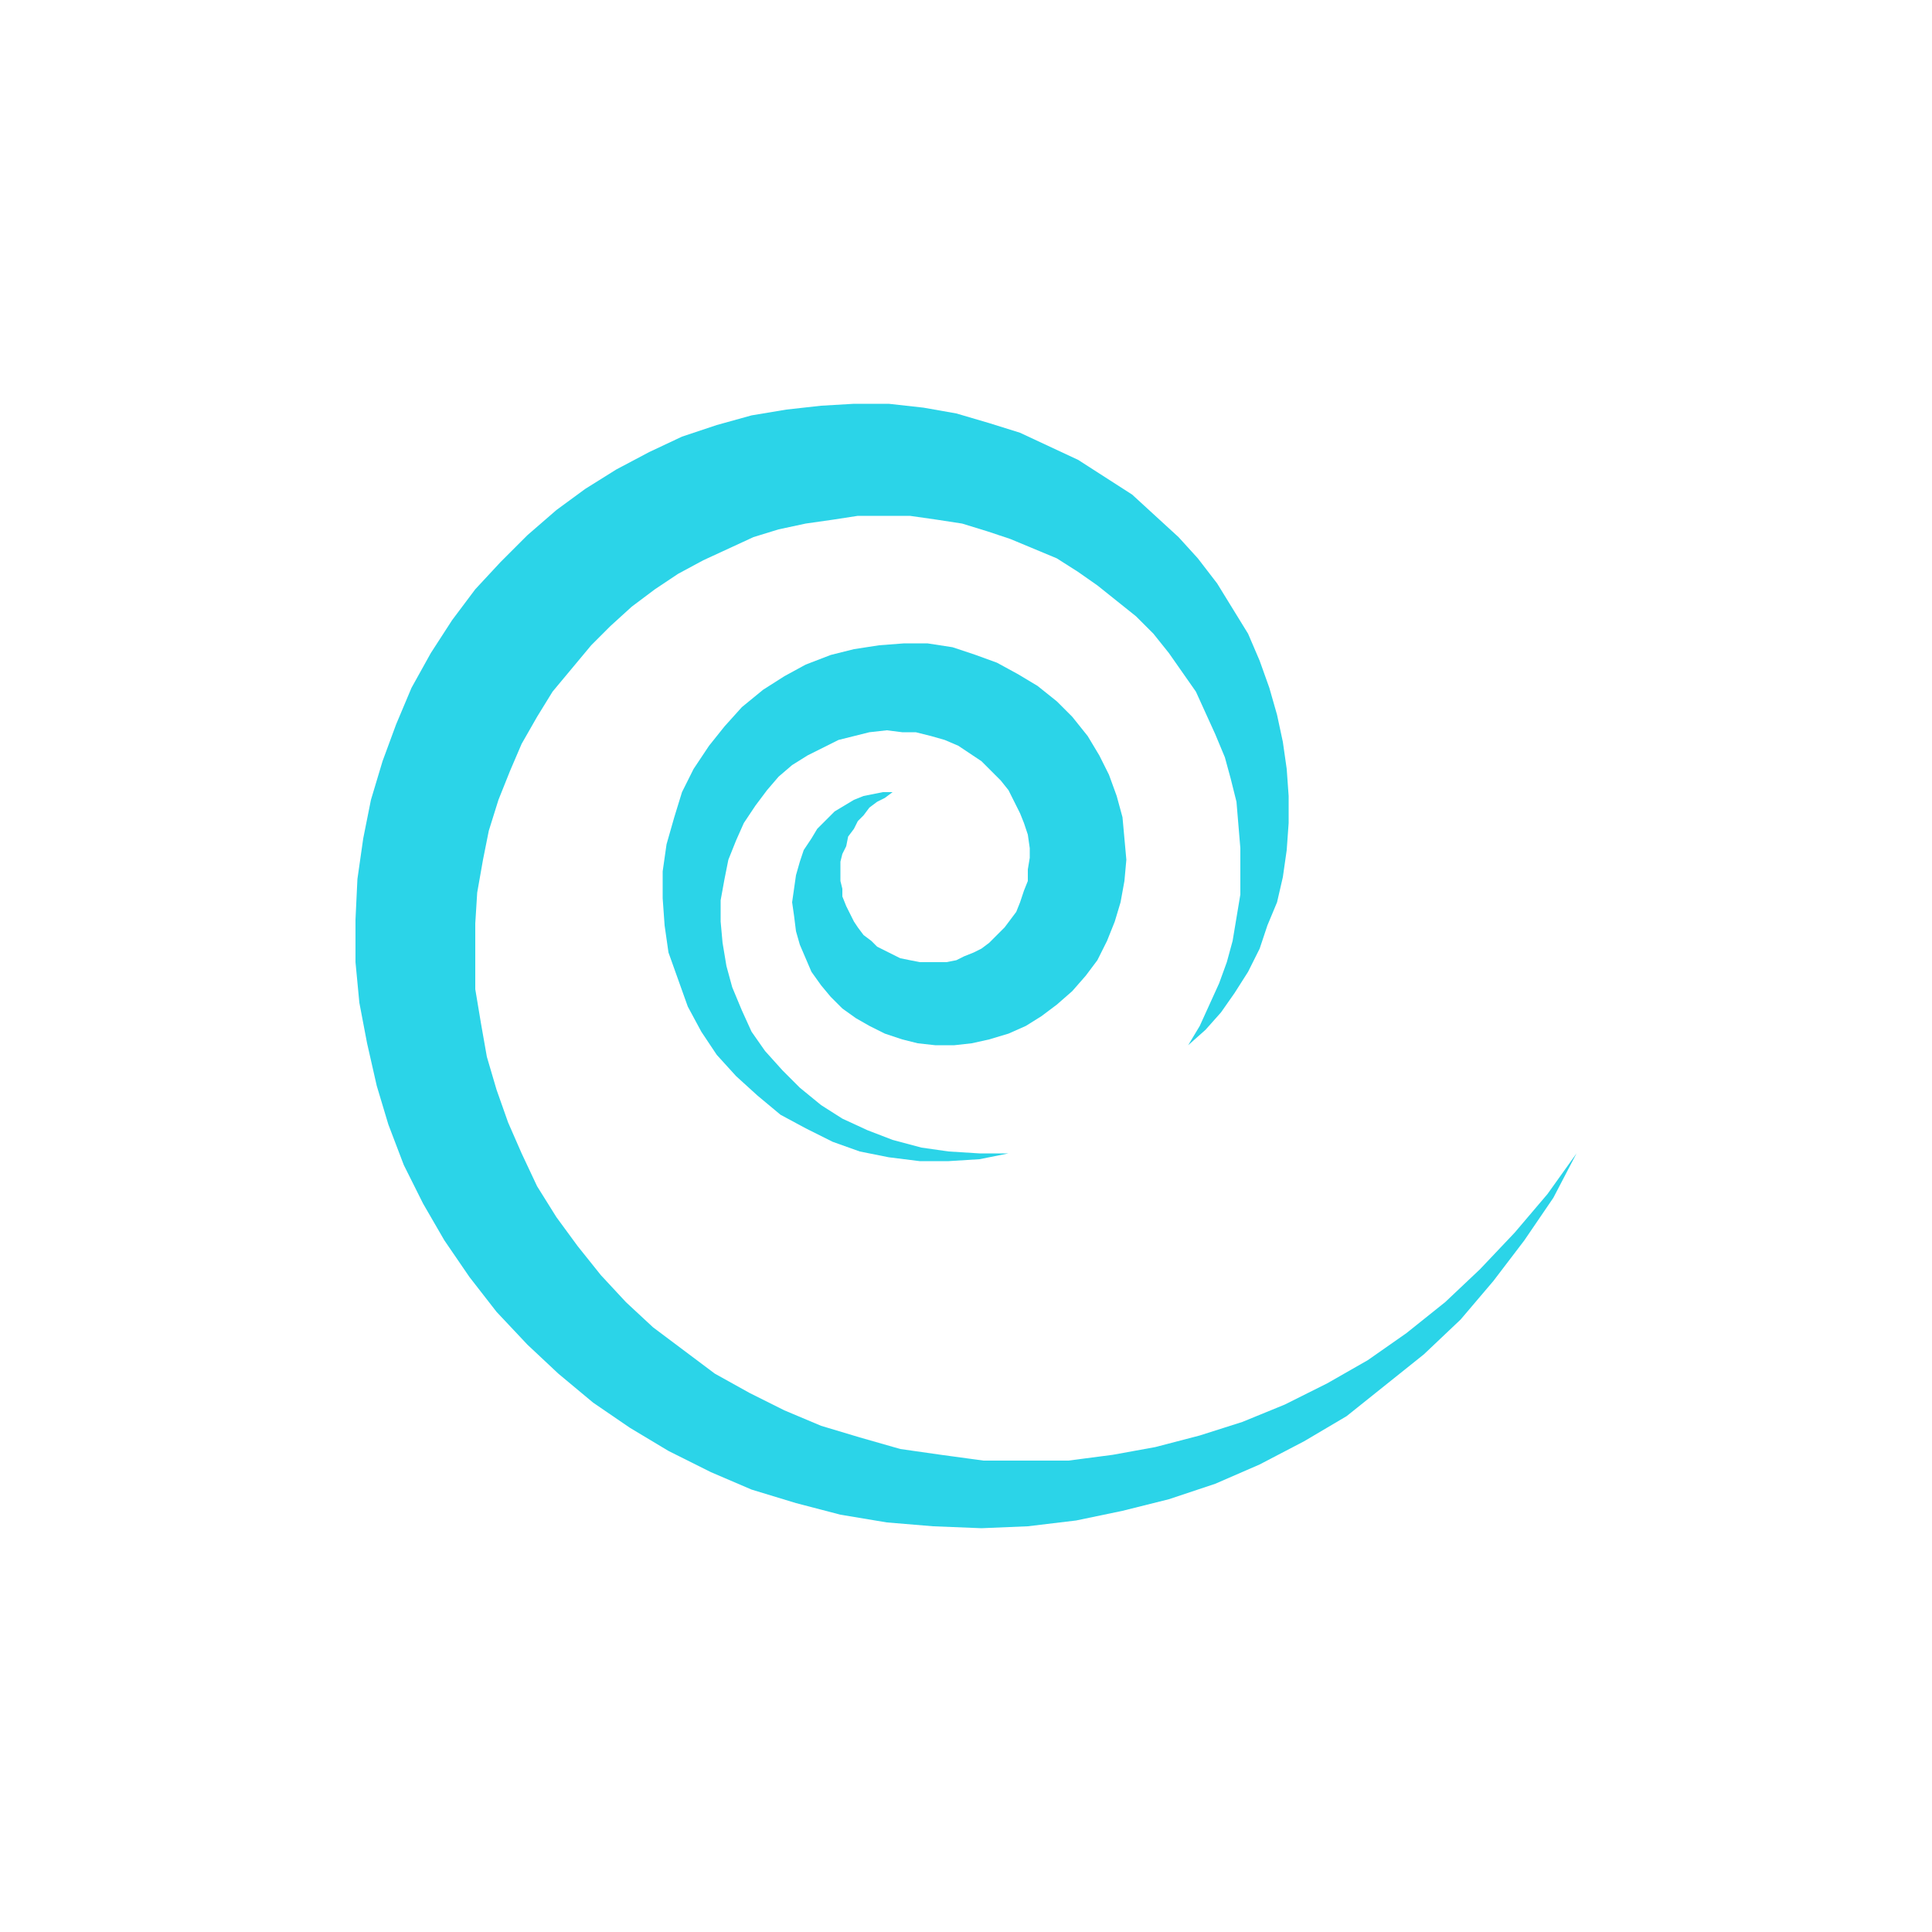
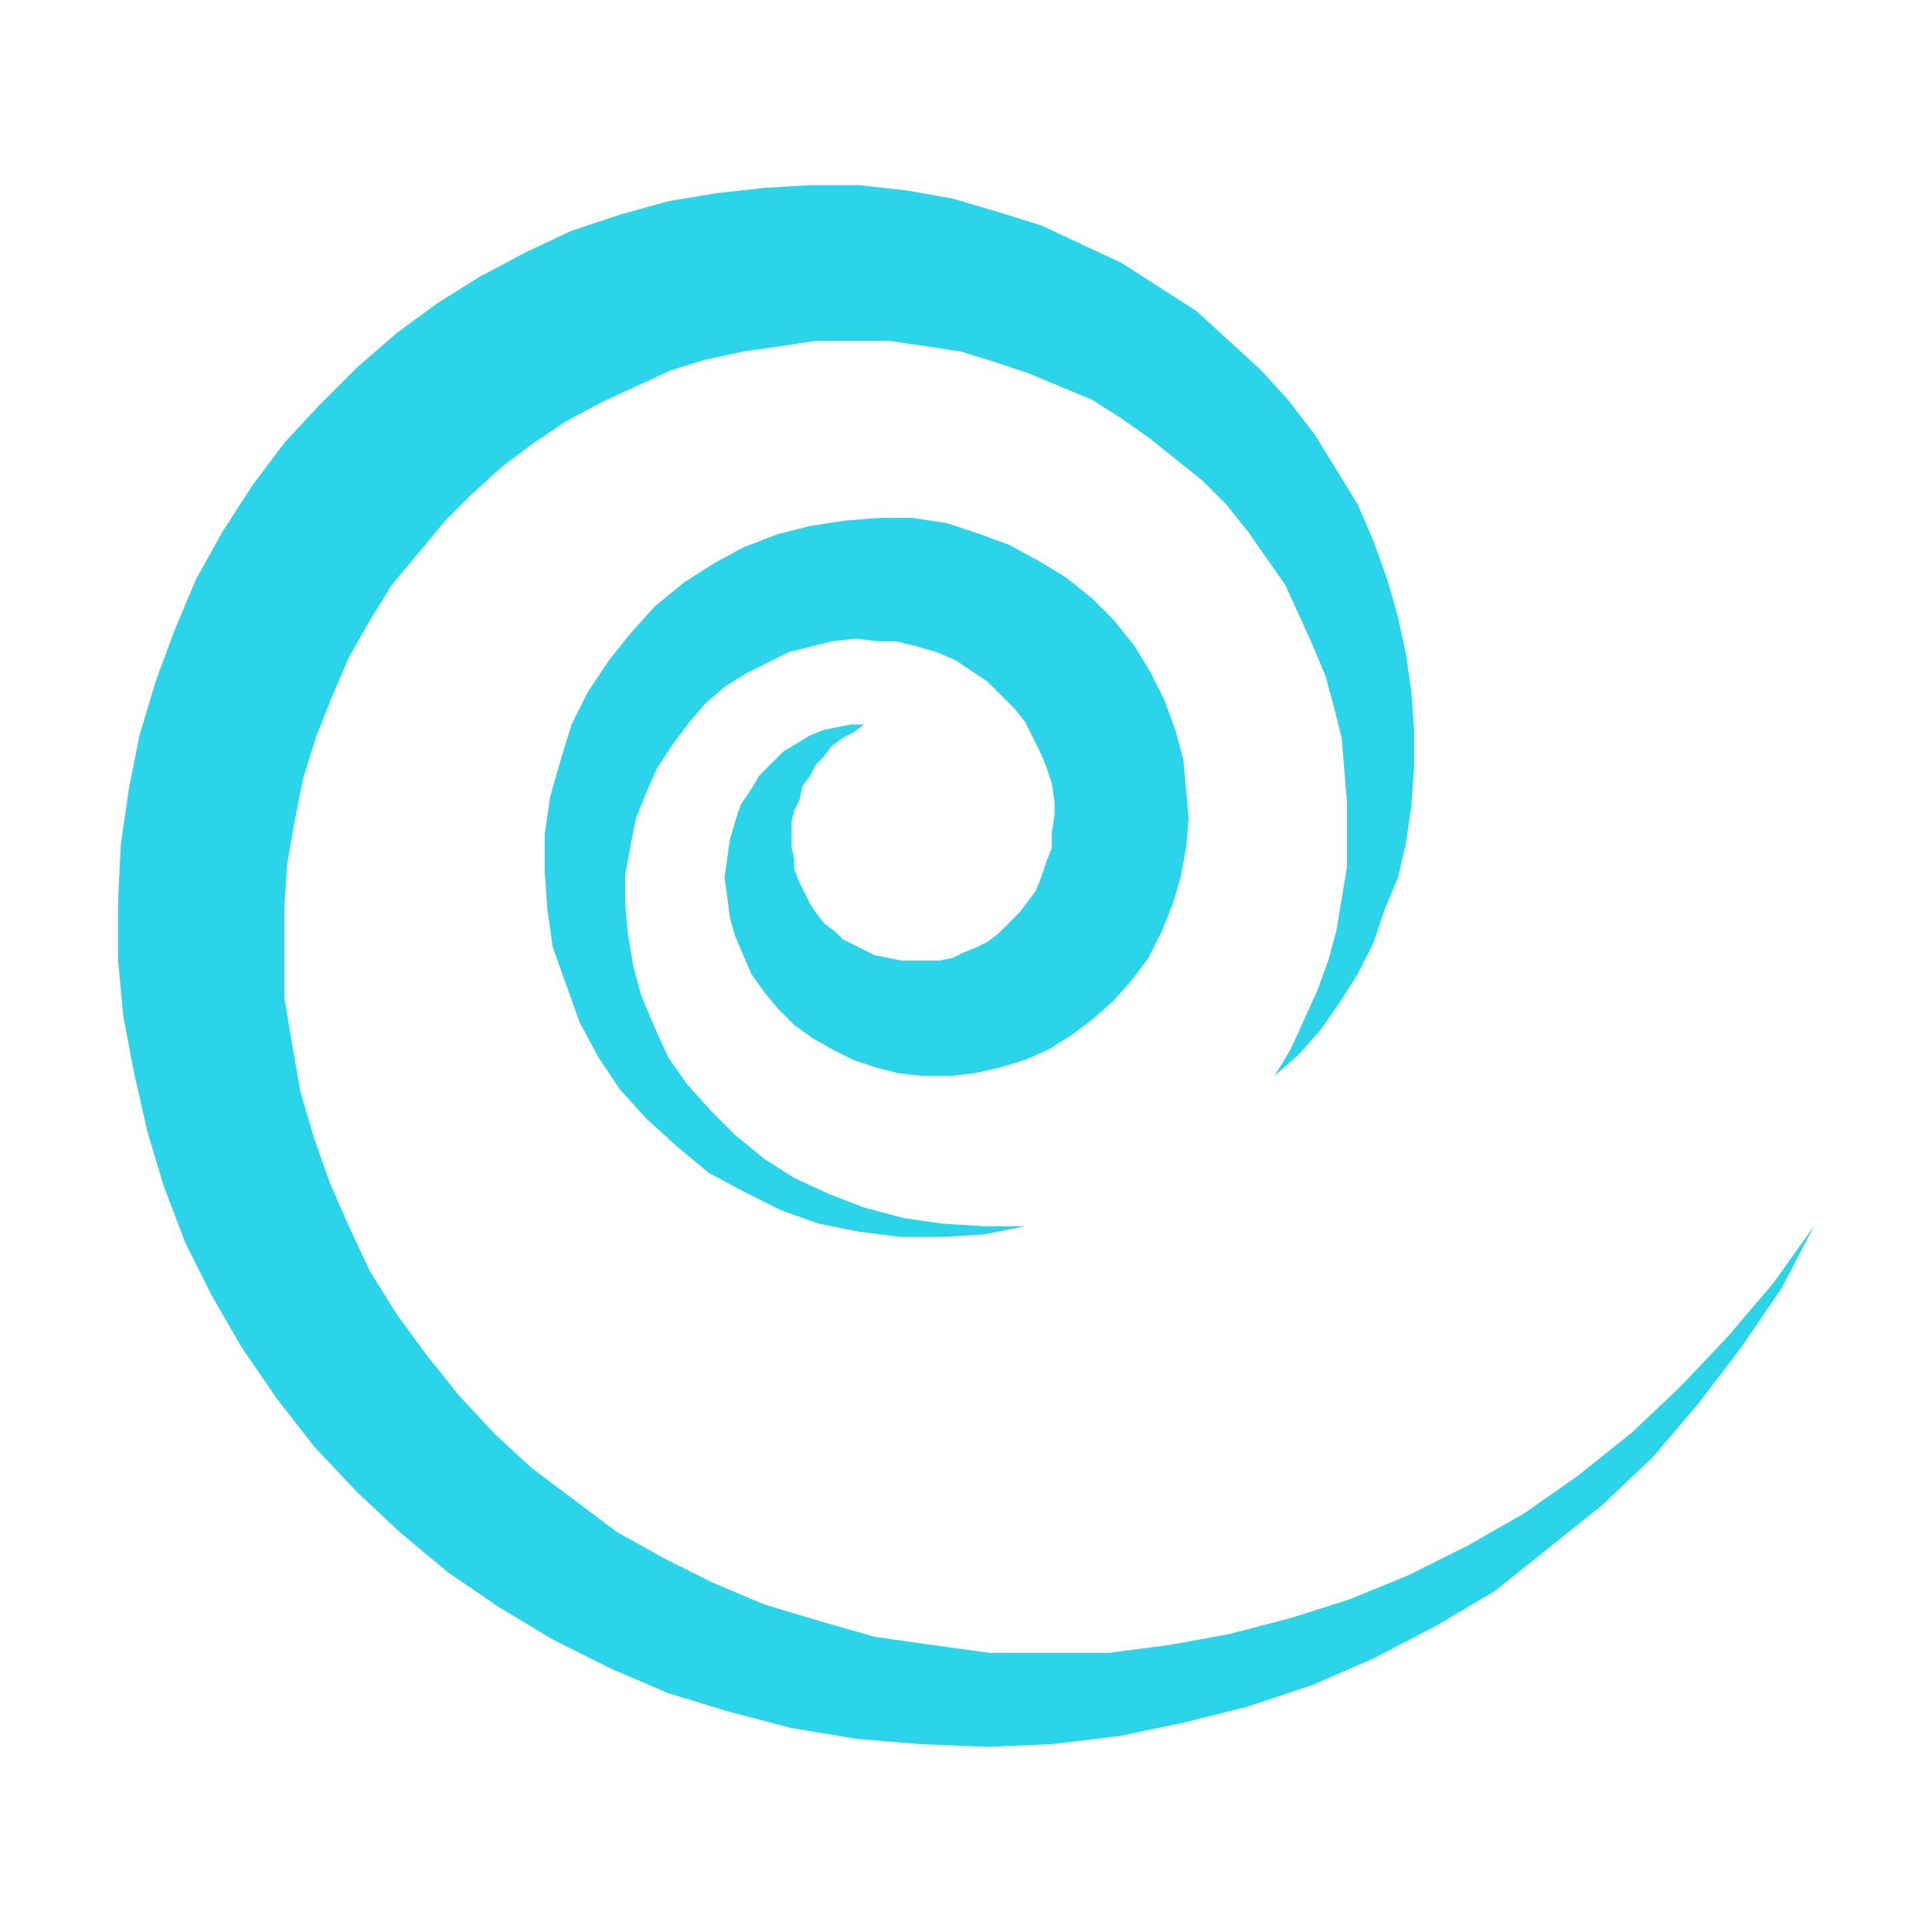
- <svg xmlns="http://www.w3.org/2000/svg" viewBox="0 0 100 100" role="img" aria-label="entrosana">
+ <svg xmlns="http://www.w3.org/2000/svg" viewBox="14 14 72 72" role="img" aria-label="entrosana">
  <path fill="#2BD4E8" d="M46.2 41.0 L45.7 41.0 L45.2 41.1 L44.7 41.2 L44.2 41.4 L43.7 41.7 L43.2 42.0 L42.7 42.5 L42.3 42.9 L42.0 43.4 L41.6 44.0 L41.4 44.6 L41.2 45.3 L41.1 46.0 L41.0 46.7 L41.1 47.4 L41.2 48.2 L41.4 48.9 L41.7 49.6 L42.0 50.3 L42.5 51.0 L43.0 51.6 L43.6 52.2 L44.3 52.7 L45.0 53.1 L45.8 53.5 L46.7 53.8 L47.5 54.0 L48.4 54.1 L49.4 54.1 L50.3 54.0 L51.2 53.8 L52.2 53.5 L53.1 53.1 L53.9 52.6 L54.7 52.0 L55.5 51.3 L56.2 50.5 L56.8 49.7 L57.3 48.7 L57.7 47.7 L58.0 46.7 L58.2 45.6 L58.3 44.5 L58.2 43.4 L58.1 42.3 L57.8 41.2 L57.4 40.1 L56.9 39.1 L56.3 38.1 L55.5 37.1 L54.7 36.3 L53.7 35.5 L52.7 34.9 L51.6 34.3 L50.5 33.9 L49.3 33.5 L48.0 33.3 L46.8 33.3 L45.5 33.4 L44.2 33.6 L43.0 33.9 L41.7 34.4 L40.6 35.0 L39.5 35.7 L38.4 36.6 L37.5 37.6 L36.7 38.6 L35.9 39.8 L35.3 41.0 L34.9 42.3 L34.5 43.7 L34.3 45.1 L34.3 46.5 L34.4 47.9 L34.6 49.3 L35.1 50.7 L35.6 52.1 L36.3 53.4 L37.1 54.6 L38.1 55.7 L39.2 56.7 L40.4 57.7 L41.7 58.4 L43.1 59.1 L44.5 59.6 L46.0 59.9 L47.6 60.1 L49.1 60.1 L50.7 60.0 L52.2 59.7 L52.2 59.7 L50.7 59.7 L49.1 59.6 L47.7 59.4 L46.2 59.0 L44.9 58.5 L43.6 57.9 L42.5 57.2 L41.4 56.3 L40.5 55.4 L39.6 54.4 L38.9 53.4 L38.4 52.3 L37.9 51.1 L37.6 50.0 L37.4 48.8 L37.3 47.7 L37.3 46.6 L37.5 45.5 L37.7 44.5 L38.1 43.5 L38.5 42.6 L39.1 41.7 L39.7 40.9 L40.3 40.2 L41.0 39.6 L41.8 39.1 L42.6 38.7 L43.4 38.3 L44.2 38.1 L45.0 37.9 L45.9 37.8 L46.7 37.9 L47.4 37.9 L48.2 38.1 L48.9 38.3 L49.6 38.6 L50.2 39.0 L50.8 39.4 L51.3 39.9 L51.8 40.4 L52.2 40.9 L52.5 41.5 L52.8 42.1 L53.0 42.6 L53.2 43.2 L53.3 43.9 L53.3 44.4 L53.2 45.0 L53.2 45.6 L53.0 46.1 L52.8 46.7 L52.6 47.2 L52.3 47.6 L52.0 48.0 L51.6 48.4 L51.2 48.8 L50.8 49.1 L50.4 49.3 L49.9 49.5 L49.5 49.7 L49.0 49.8 L48.5 49.8 L48.0 49.8 L47.6 49.8 L47.1 49.7 L46.6 49.6 L46.2 49.4 L45.8 49.2 L45.4 49.0 L45.1 48.7 L44.7 48.4 L44.4 48.0 L44.2 47.7 L44.0 47.3 L43.8 46.9 L43.6 46.4 L43.6 46.0 L43.5 45.6 L43.5 45.1 L43.5 44.6 L43.6 44.2 L43.8 43.8 L43.9 43.3 L44.2 42.9 L44.4 42.5 L44.7 42.2 L45.0 41.8 L45.4 41.5 L45.8 41.3 L46.2 41.0 Z" />
  <path fill="#2BD4E8" d="M61.5 54.1 L62.4 53.3 L63.2 52.4 L63.9 51.4 L64.6 50.3 L65.2 49.1 L65.6 47.9 L66.1 46.7 L66.4 45.4 L66.6 44.0 L66.7 42.6 L66.7 41.2 L66.6 39.8 L66.4 38.4 L66.1 37.0 L65.7 35.6 L65.2 34.2 L64.6 32.8 L63.8 31.5 L63.0 30.2 L62.0 28.9 L61.0 27.8 L59.8 26.7 L58.6 25.6 L57.2 24.7 L55.8 23.8 L54.3 23.1 L52.8 22.4 L51.2 21.9 L49.5 21.4 L47.8 21.1 L46.0 20.9 L44.2 20.9 L42.5 21.0 L40.7 21.2 L38.9 21.5 L37.1 22.0 L35.3 22.6 L33.6 23.4 L31.9 24.3 L30.3 25.3 L28.8 26.4 L27.3 27.7 L25.9 29.1 L24.6 30.5 L23.4 32.1 L22.3 33.8 L21.3 35.6 L20.5 37.5 L19.8 39.4 L19.2 41.4 L18.8 43.4 L18.5 45.5 L18.4 47.6 L18.4 49.8 L18.6 51.9 L19.0 54.0 L19.5 56.2 L20.1 58.2 L20.9 60.3 L21.9 62.3 L23.0 64.2 L24.3 66.1 L25.7 67.9 L27.3 69.6 L28.9 71.1 L30.7 72.6 L32.6 73.9 L34.6 75.1 L36.8 76.2 L38.9 77.1 L41.2 77.8 L43.5 78.4 L45.9 78.8 L48.3 79.0 L50.8 79.1 L53.2 79.0 L55.7 78.7 L58.1 78.2 L60.5 77.6 L62.9 76.8 L65.2 75.8 L67.5 74.6 L69.7 73.3 L71.7 71.7 L73.7 70.1 L75.6 68.3 L77.3 66.3 L78.9 64.2 L80.4 62.0 L81.6 59.7 L81.6 59.7 L80.1 61.8 L78.4 63.8 L76.6 65.7 L74.8 67.4 L72.8 69.0 L70.8 70.4 L68.7 71.6 L66.5 72.7 L64.3 73.6 L62.1 74.3 L59.8 74.9 L57.6 75.3 L55.3 75.6 L53.1 75.6 L50.9 75.6 L48.7 75.3 L46.6 75.0 L44.5 74.4 L42.5 73.8 L40.6 73.0 L38.8 72.1 L37.0 71.1 L35.4 69.9 L33.8 68.7 L32.4 67.4 L31.1 66.0 L29.9 64.5 L28.8 63.0 L27.8 61.4 L27.0 59.7 L26.3 58.1 L25.7 56.4 L25.2 54.7 L24.9 53.0 L24.6 51.2 L24.6 49.5 L24.6 47.8 L24.7 46.2 L25.0 44.5 L25.3 43.0 L25.8 41.4 L26.4 39.9 L27.0 38.5 L27.8 37.1 L28.6 35.8 L29.6 34.6 L30.6 33.4 L31.6 32.4 L32.7 31.4 L33.9 30.5 L35.1 29.7 L36.4 29.0 L37.7 28.4 L39.0 27.8 L40.3 27.4 L41.7 27.1 L43.1 26.9 L44.4 26.7 L45.8 26.7 L47.1 26.7 L48.5 26.9 L49.8 27.1 L51.1 27.5 L52.3 27.9 L53.5 28.4 L54.7 28.9 L55.8 29.6 L56.8 30.3 L57.8 31.1 L58.8 31.9 L59.7 32.8 L60.5 33.8 L61.2 34.8 L61.9 35.8 L62.4 36.9 L62.9 38.0 L63.4 39.2 L63.7 40.3 L64.0 41.5 L64.1 42.7 L64.2 43.9 L64.2 45.1 L64.2 46.3 L64.0 47.5 L63.8 48.7 L63.5 49.8 L63.1 50.9 L62.6 52.0 L62.1 53.1 L61.5 54.1 Z" />
</svg>
